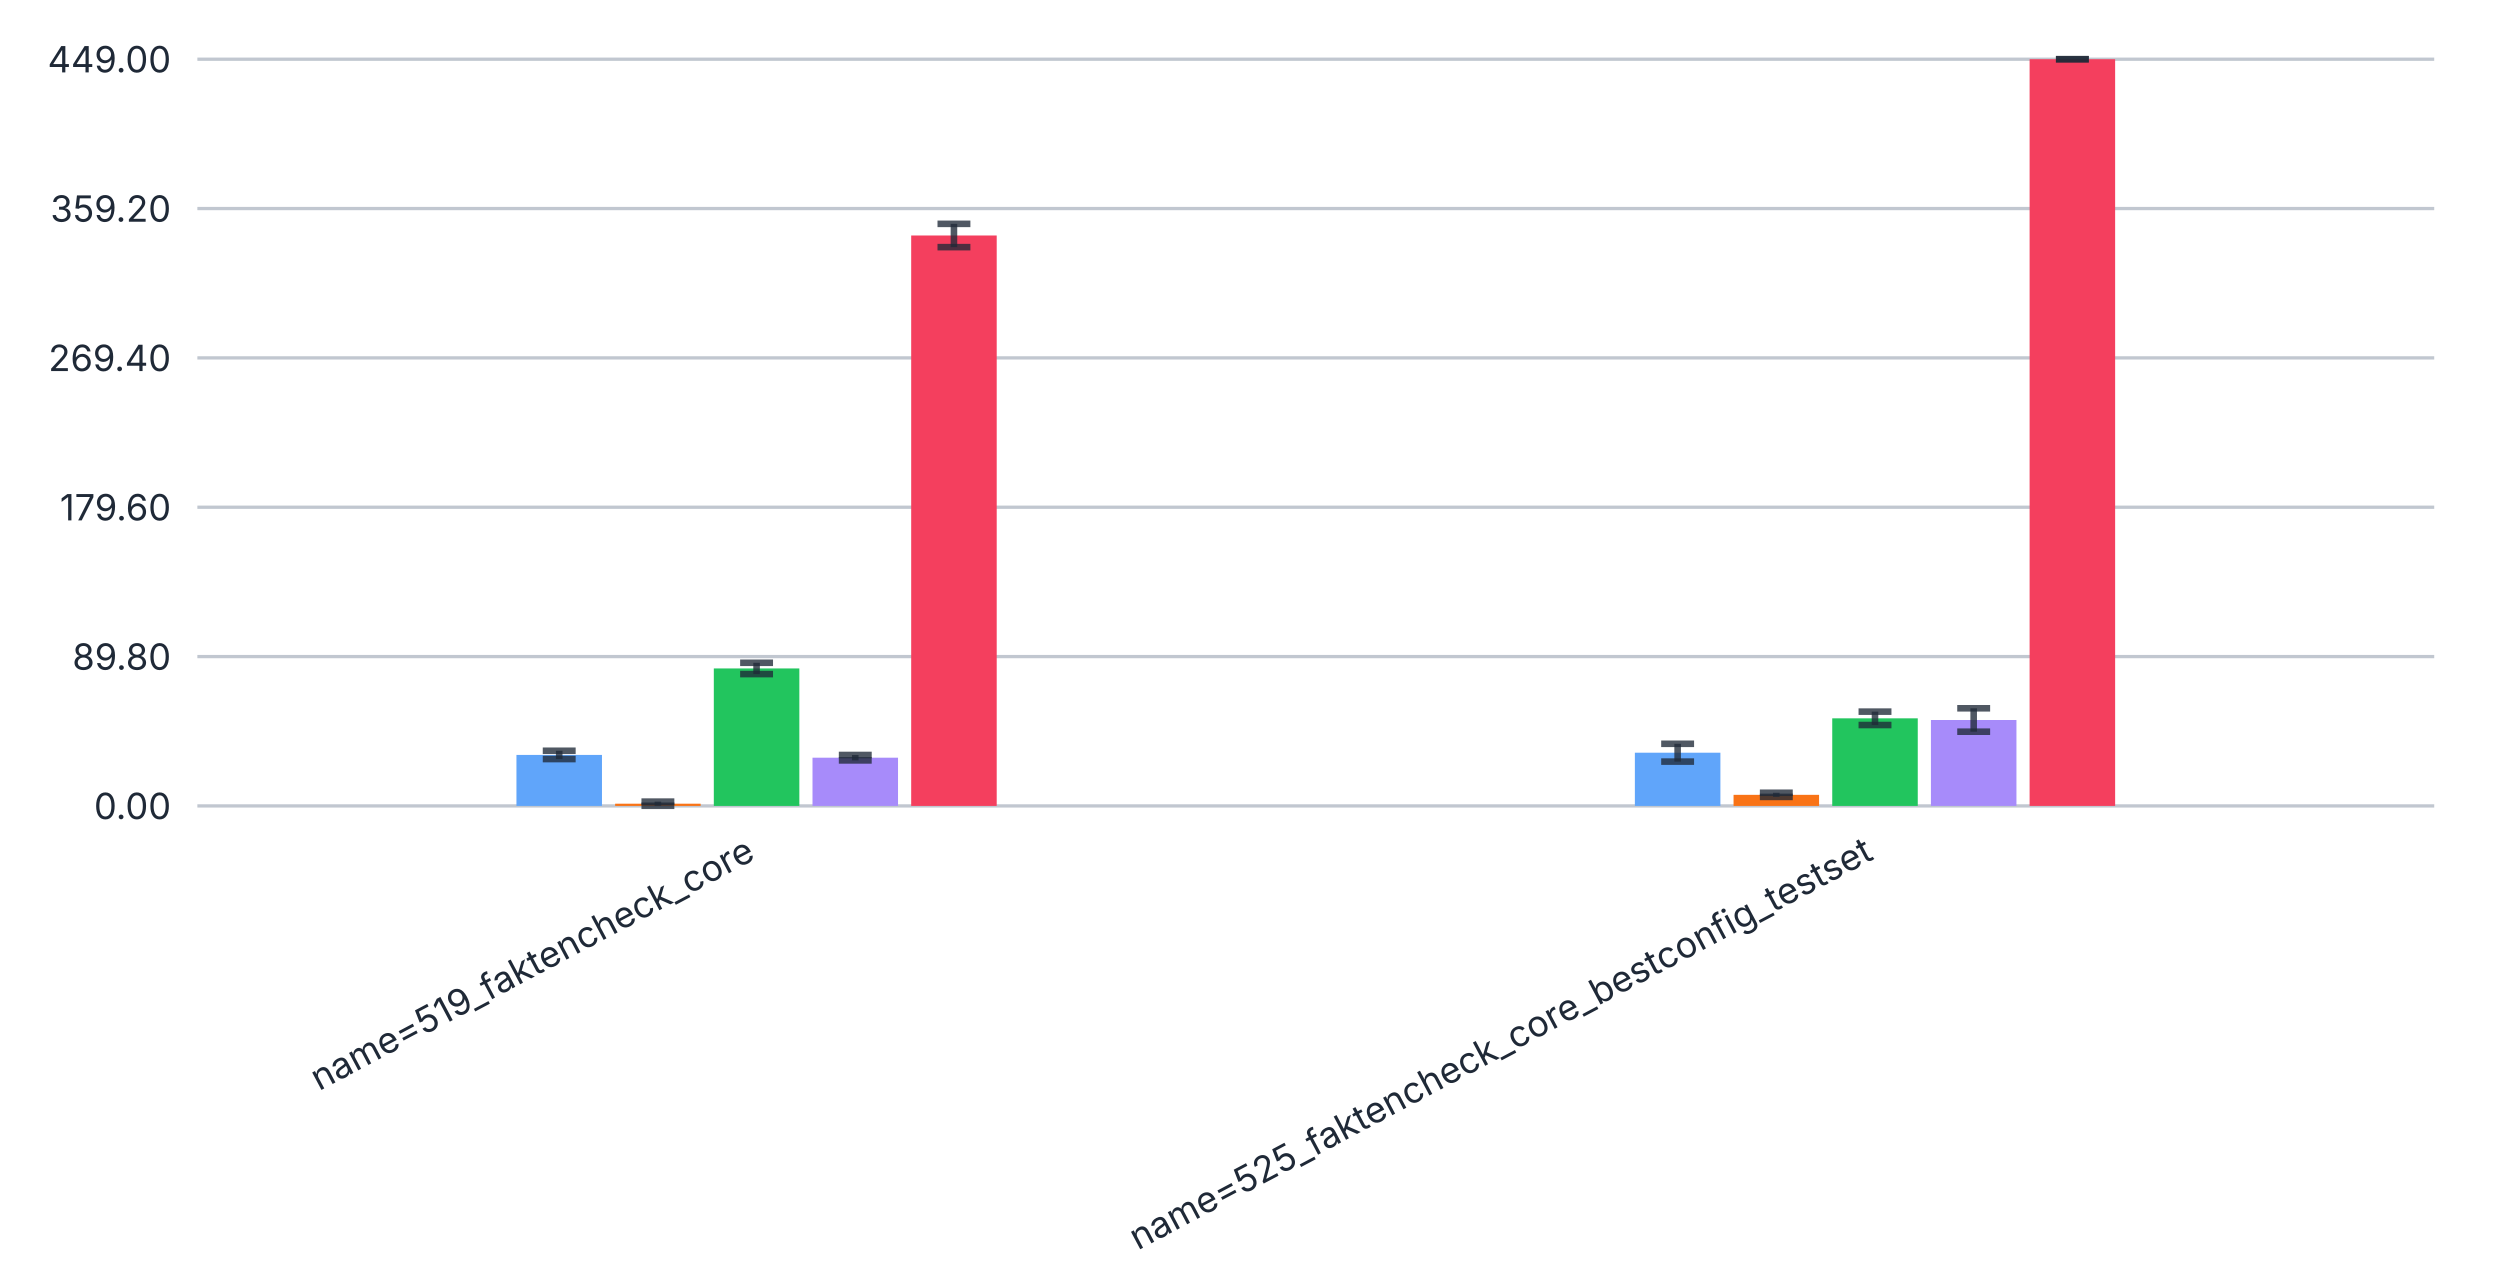
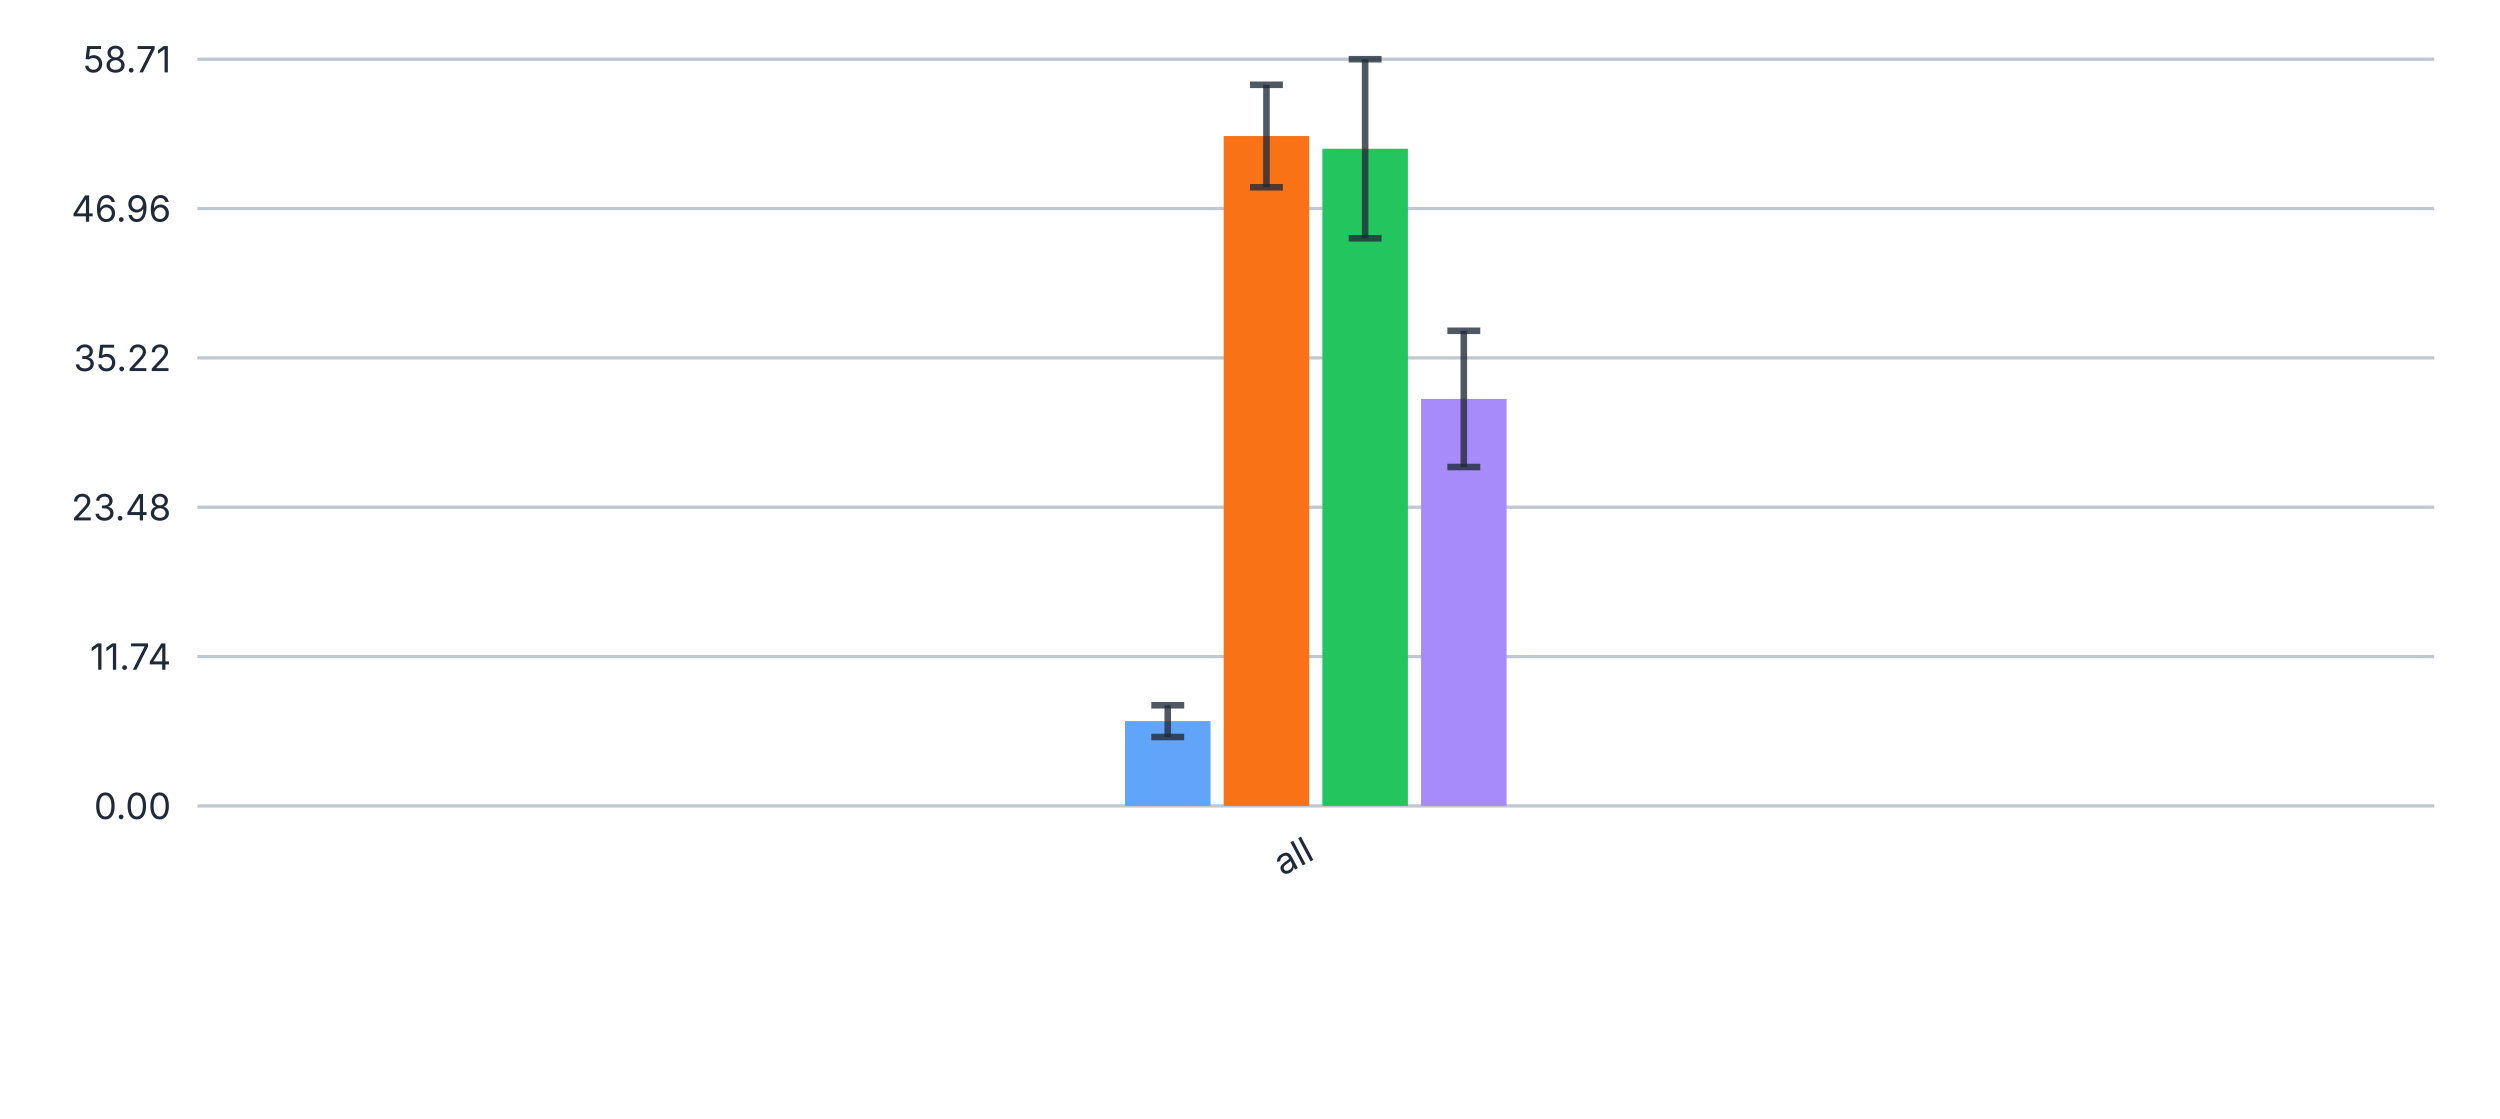
- <svg xmlns="http://www.w3.org/2000/svg" width="760" height="384" viewBox="0 0 760 384" style="color: rgb(31, 41, 55); font-family: Inter, Arial, sans-serif; background-color: rgba(0, 0, 0, 0);">
-   <rect x="0" y="0" width="760" height="384" fill="rgb(255, 255, 255)" />
+ <svg xmlns="http://www.w3.org/2000/svg" width="760" height="340" viewBox="0 0 760 340" style="color: rgb(31, 41, 55); font-family: Inter, Arial, sans-serif; background-color: rgba(0, 0, 0, 0);">
+   <rect x="0" y="0" width="760" height="340" fill="rgb(255, 255, 255)" />
  <g transform="translate(0, 0)">
    <line x1="60" x2="740" y1="245" y2="245" stroke="#64748b66" stroke-width="1" />
    <text x="52" y="249" text-anchor="end" fill="currentColor" font-size="11">0.00</text>
    <line x1="60" x2="740" y1="199.6" y2="199.6" stroke="#64748b66" stroke-width="1" />
-     <text x="52" y="203.6" text-anchor="end" fill="currentColor" font-size="11">89.80</text>
+     <text x="52" y="203.6" text-anchor="end" fill="currentColor" font-size="11">11.74</text>
    <line x1="60" x2="740" y1="154.2" y2="154.2" stroke="#64748b66" stroke-width="1" />
-     <text x="52" y="158.2" text-anchor="end" fill="currentColor" font-size="11">179.60</text>
+     <text x="52" y="158.2" text-anchor="end" fill="currentColor" font-size="11">23.48</text>
    <line x1="60" x2="740" y1="108.8" y2="108.8" stroke="#64748b66" stroke-width="1" />
-     <text x="52" y="112.8" text-anchor="end" fill="currentColor" font-size="11">269.40</text>
+     <text x="52" y="112.8" text-anchor="end" fill="currentColor" font-size="11">35.22</text>
    <line x1="60" x2="740" y1="63.4" y2="63.4" stroke="#64748b66" stroke-width="1" />
-     <text x="52" y="67.4" text-anchor="end" fill="currentColor" font-size="11">359.20</text>
+     <text x="52" y="67.4" text-anchor="end" fill="currentColor" font-size="11">46.96</text>
    <line x1="60" x2="740" y1="18" y2="18" stroke="#64748b66" stroke-width="1" />
-     <text x="52" y="22" text-anchor="end" fill="currentColor" font-size="11">449.00</text>
-     <rect x="157" y="229.496" width="26" height="15.504" fill="#60a5fa" style="cursor: crosshair;" />
-     <line x1="170" x2="170" y1="228.235" y2="230.757" stroke="currentColor" stroke-opacity="0.78" stroke-width="2" />
-     <line x1="165" x2="175" y1="228.235" y2="228.235" stroke="currentColor" stroke-opacity="0.78" stroke-width="2" />
-     <line x1="165" x2="175" y1="230.757" y2="230.757" stroke="currentColor" stroke-opacity="0.78" stroke-width="2" />
-     <rect x="187" y="244.326" width="26" height="0.674" fill="#f97316" style="cursor: crosshair;" />
-     <line x1="200" x2="200" y1="243.695" y2="244.956" stroke="currentColor" stroke-opacity="0.78" stroke-width="2" />
-     <line x1="195" x2="205" y1="243.695" y2="243.695" stroke="currentColor" stroke-opacity="0.78" stroke-width="2" />
-     <line x1="195" x2="205" y1="244.956" y2="244.956" stroke="currentColor" stroke-opacity="0.78" stroke-width="2" />
-     <rect x="217" y="203.206" width="26" height="41.794" fill="#22c55e" style="cursor: crosshair;" />
-     <line x1="230" x2="230" y1="201.488" y2="204.925" stroke="currentColor" stroke-opacity="0.78" stroke-width="2" />
-     <line x1="225" x2="235" y1="201.488" y2="201.488" stroke="currentColor" stroke-opacity="0.78" stroke-width="2" />
-     <line x1="225" x2="235" y1="204.925" y2="204.925" stroke="currentColor" stroke-opacity="0.78" stroke-width="2" />
-     <rect x="247" y="230.339" width="26" height="14.661" fill="#a78bfa" style="cursor: crosshair;" />
-     <line x1="260" x2="260" y1="229.513" y2="231.164" stroke="currentColor" stroke-opacity="0.78" stroke-width="2" />
-     <line x1="255" x2="265" y1="229.513" y2="229.513" stroke="currentColor" stroke-opacity="0.78" stroke-width="2" />
-     <line x1="255" x2="265" y1="231.164" y2="231.164" stroke="currentColor" stroke-opacity="0.78" stroke-width="2" />
-     <rect x="277" y="71.59" width="26" height="173.41" fill="#f43f5e" style="cursor: crosshair;" />
-     <line x1="290" x2="290" y1="68.051" y2="75.129" stroke="currentColor" stroke-opacity="0.78" stroke-width="2" />
-     <line x1="285" x2="295" y1="68.051" y2="68.051" stroke="currentColor" stroke-opacity="0.78" stroke-width="2" />
-     <line x1="285" x2="295" y1="75.129" y2="75.129" stroke="currentColor" stroke-opacity="0.78" stroke-width="2" />
-     <text x="230" y="261" transform="rotate(-28 230 261)" text-anchor="end" fill="currentColor" font-size="11">name=519_faktencheck_core</text>
-     <rect x="497" y="228.822" width="26" height="16.178" fill="#60a5fa" style="cursor: crosshair;" />
-     <line x1="510" x2="510" y1="226.115" y2="231.529" stroke="currentColor" stroke-opacity="0.78" stroke-width="2" />
-     <line x1="505" x2="515" y1="226.115" y2="226.115" stroke="currentColor" stroke-opacity="0.78" stroke-width="2" />
-     <line x1="505" x2="515" y1="231.529" y2="231.529" stroke="currentColor" stroke-opacity="0.78" stroke-width="2" />
-     <rect x="527" y="241.63" width="26" height="3.37" fill="#f97316" style="cursor: crosshair;" />
-     <line x1="540" x2="540" y1="240.999" y2="242.26" stroke="currentColor" stroke-opacity="0.78" stroke-width="2" />
-     <line x1="535" x2="545" y1="240.999" y2="240.999" stroke="currentColor" stroke-opacity="0.78" stroke-width="2" />
-     <line x1="535" x2="545" y1="242.26" y2="242.26" stroke="currentColor" stroke-opacity="0.78" stroke-width="2" />
-     <rect x="557" y="218.373" width="26" height="26.627" fill="#22c55e" style="cursor: crosshair;" />
-     <line x1="570" x2="570" y1="216.337" y2="220.41" stroke="currentColor" stroke-opacity="0.78" stroke-width="2" />
-     <line x1="565" x2="575" y1="216.337" y2="216.337" stroke="currentColor" stroke-opacity="0.78" stroke-width="2" />
-     <line x1="565" x2="575" y1="220.41" y2="220.41" stroke="currentColor" stroke-opacity="0.78" stroke-width="2" />
-     <rect x="587" y="218.879" width="26" height="26.121" fill="#a78bfa" style="cursor: crosshair;" />
-     <line x1="600" x2="600" y1="215.32" y2="222.438" stroke="currentColor" stroke-opacity="0.78" stroke-width="2" />
-     <line x1="595" x2="605" y1="215.32" y2="215.32" stroke="currentColor" stroke-opacity="0.78" stroke-width="2" />
-     <line x1="595" x2="605" y1="222.438" y2="222.438" stroke="currentColor" stroke-opacity="0.78" stroke-width="2" />
-     <rect x="617" y="18" width="26" height="227" fill="#f43f5e" style="cursor: crosshair;" />
-     <line x1="630" x2="630" y1="18" y2="18" stroke="currentColor" stroke-opacity="0.78" stroke-width="2" />
-     <line x1="625" x2="635" y1="18" y2="18" stroke="currentColor" stroke-opacity="0.78" stroke-width="2" />
-     <line x1="625" x2="635" y1="18" y2="18" stroke="currentColor" stroke-opacity="0.78" stroke-width="2" />
-     <text x="570" y="261" transform="rotate(-28 570 261)" text-anchor="end" fill="currentColor" font-size="11">name=525_faktencheck_core_bestconfig_testset</text>
+     <text x="52" y="22" text-anchor="end" fill="currentColor" font-size="11">58.71</text>
+     <rect x="342" y="219.222" width="26" height="25.778" fill="#60a5fa" style="cursor: crosshair;" />
+     <line x1="355" x2="355" y1="214.399" y2="224.045" stroke="currentColor" stroke-opacity="0.78" stroke-width="2" />
+     <line x1="350" x2="360" y1="214.399" y2="214.399" stroke="currentColor" stroke-opacity="0.78" stroke-width="2" />
+     <line x1="350" x2="360" y1="224.045" y2="224.045" stroke="currentColor" stroke-opacity="0.78" stroke-width="2" />
+     <rect x="372" y="41.353" width="26" height="203.647" fill="#f97316" style="cursor: crosshair;" />
+     <line x1="385" x2="385" y1="25.779" y2="56.927" stroke="currentColor" stroke-opacity="0.78" stroke-width="2" />
+     <line x1="380" x2="390" y1="25.779" y2="25.779" stroke="currentColor" stroke-opacity="0.78" stroke-width="2" />
+     <line x1="380" x2="390" y1="56.927" y2="56.927" stroke="currentColor" stroke-opacity="0.78" stroke-width="2" />
+     <rect x="402" y="45.22" width="26" height="199.78" fill="#22c55e" style="cursor: crosshair;" />
+     <line x1="415" x2="415" y1="18" y2="72.44" stroke="currentColor" stroke-opacity="0.78" stroke-width="2" />
+     <line x1="410" x2="420" y1="18" y2="18" stroke="currentColor" stroke-opacity="0.78" stroke-width="2" />
+     <line x1="410" x2="420" y1="72.44" y2="72.44" stroke="currentColor" stroke-opacity="0.78" stroke-width="2" />
+     <rect x="432" y="121.265" width="26" height="123.735" fill="#a78bfa" style="cursor: crosshair;" />
+     <line x1="445" x2="445" y1="100.562" y2="141.968" stroke="currentColor" stroke-opacity="0.78" stroke-width="2" />
+     <line x1="440" x2="450" y1="100.562" y2="100.562" stroke="currentColor" stroke-opacity="0.78" stroke-width="2" />
+     <line x1="440" x2="450" y1="141.968" y2="141.968" stroke="currentColor" stroke-opacity="0.78" stroke-width="2" />
+     <text x="400" y="261" transform="rotate(-28 400 261)" text-anchor="end" fill="currentColor" font-size="11">all</text>
  </g>
</svg>
